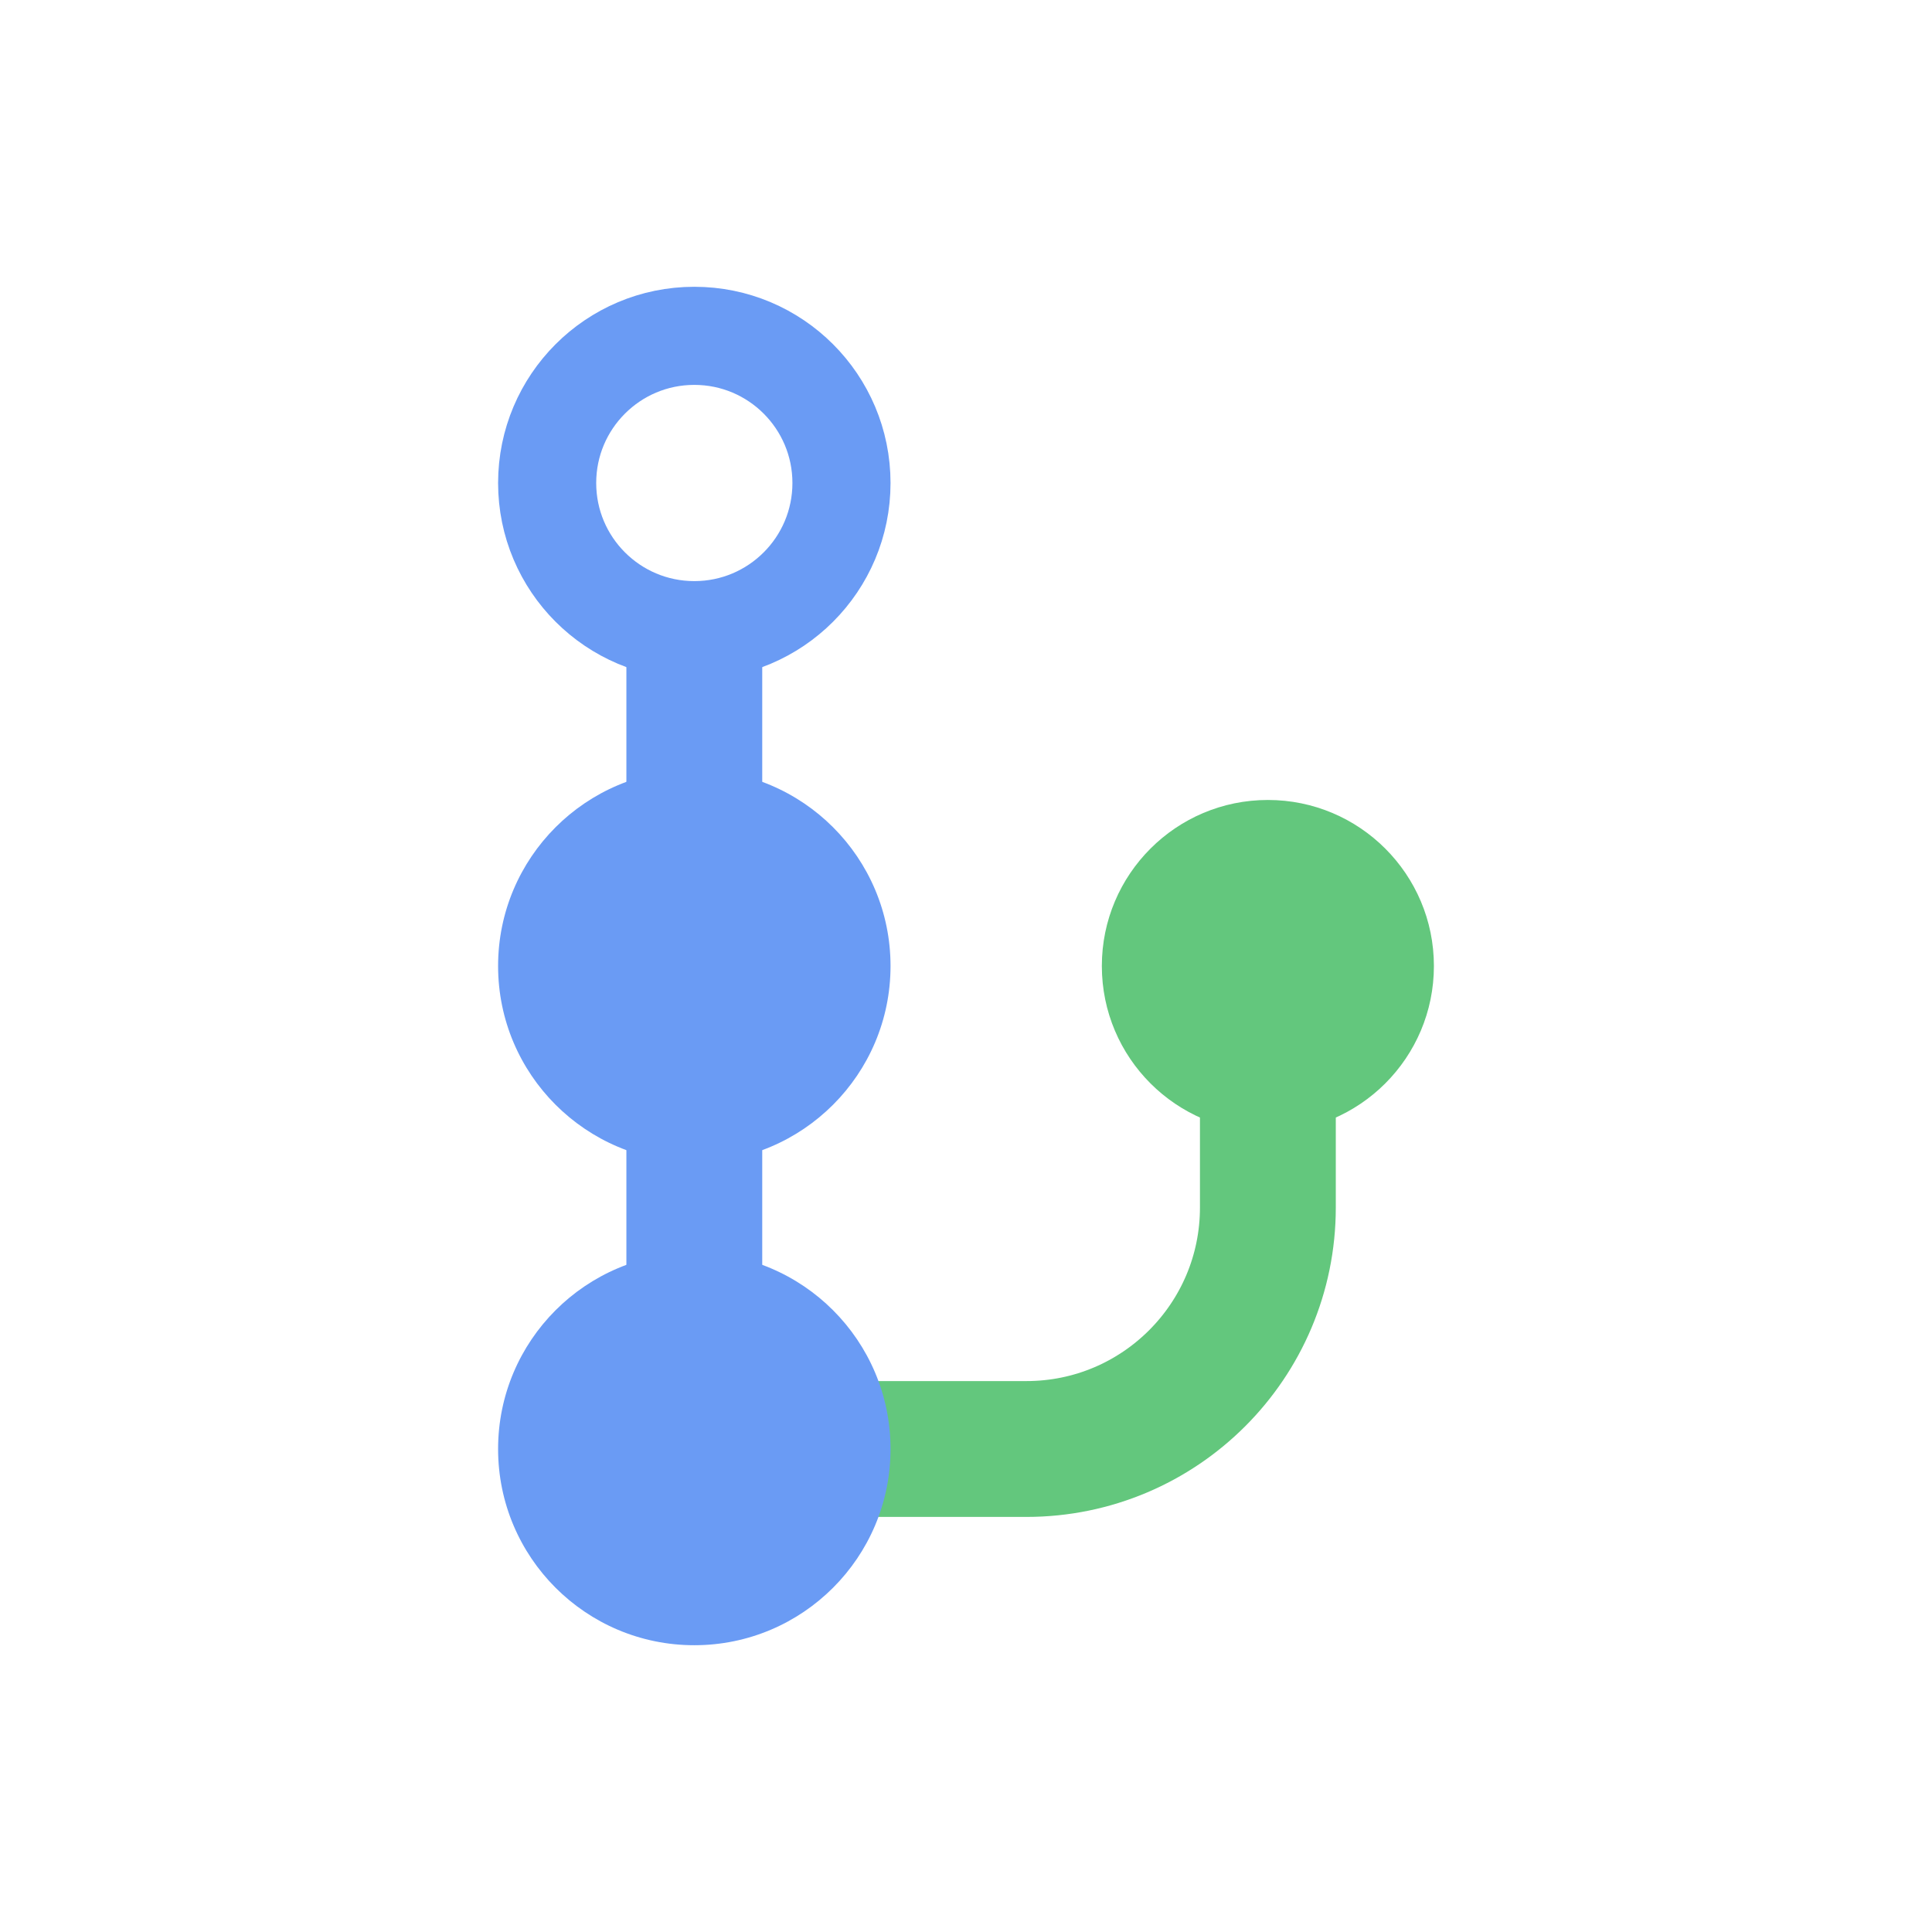
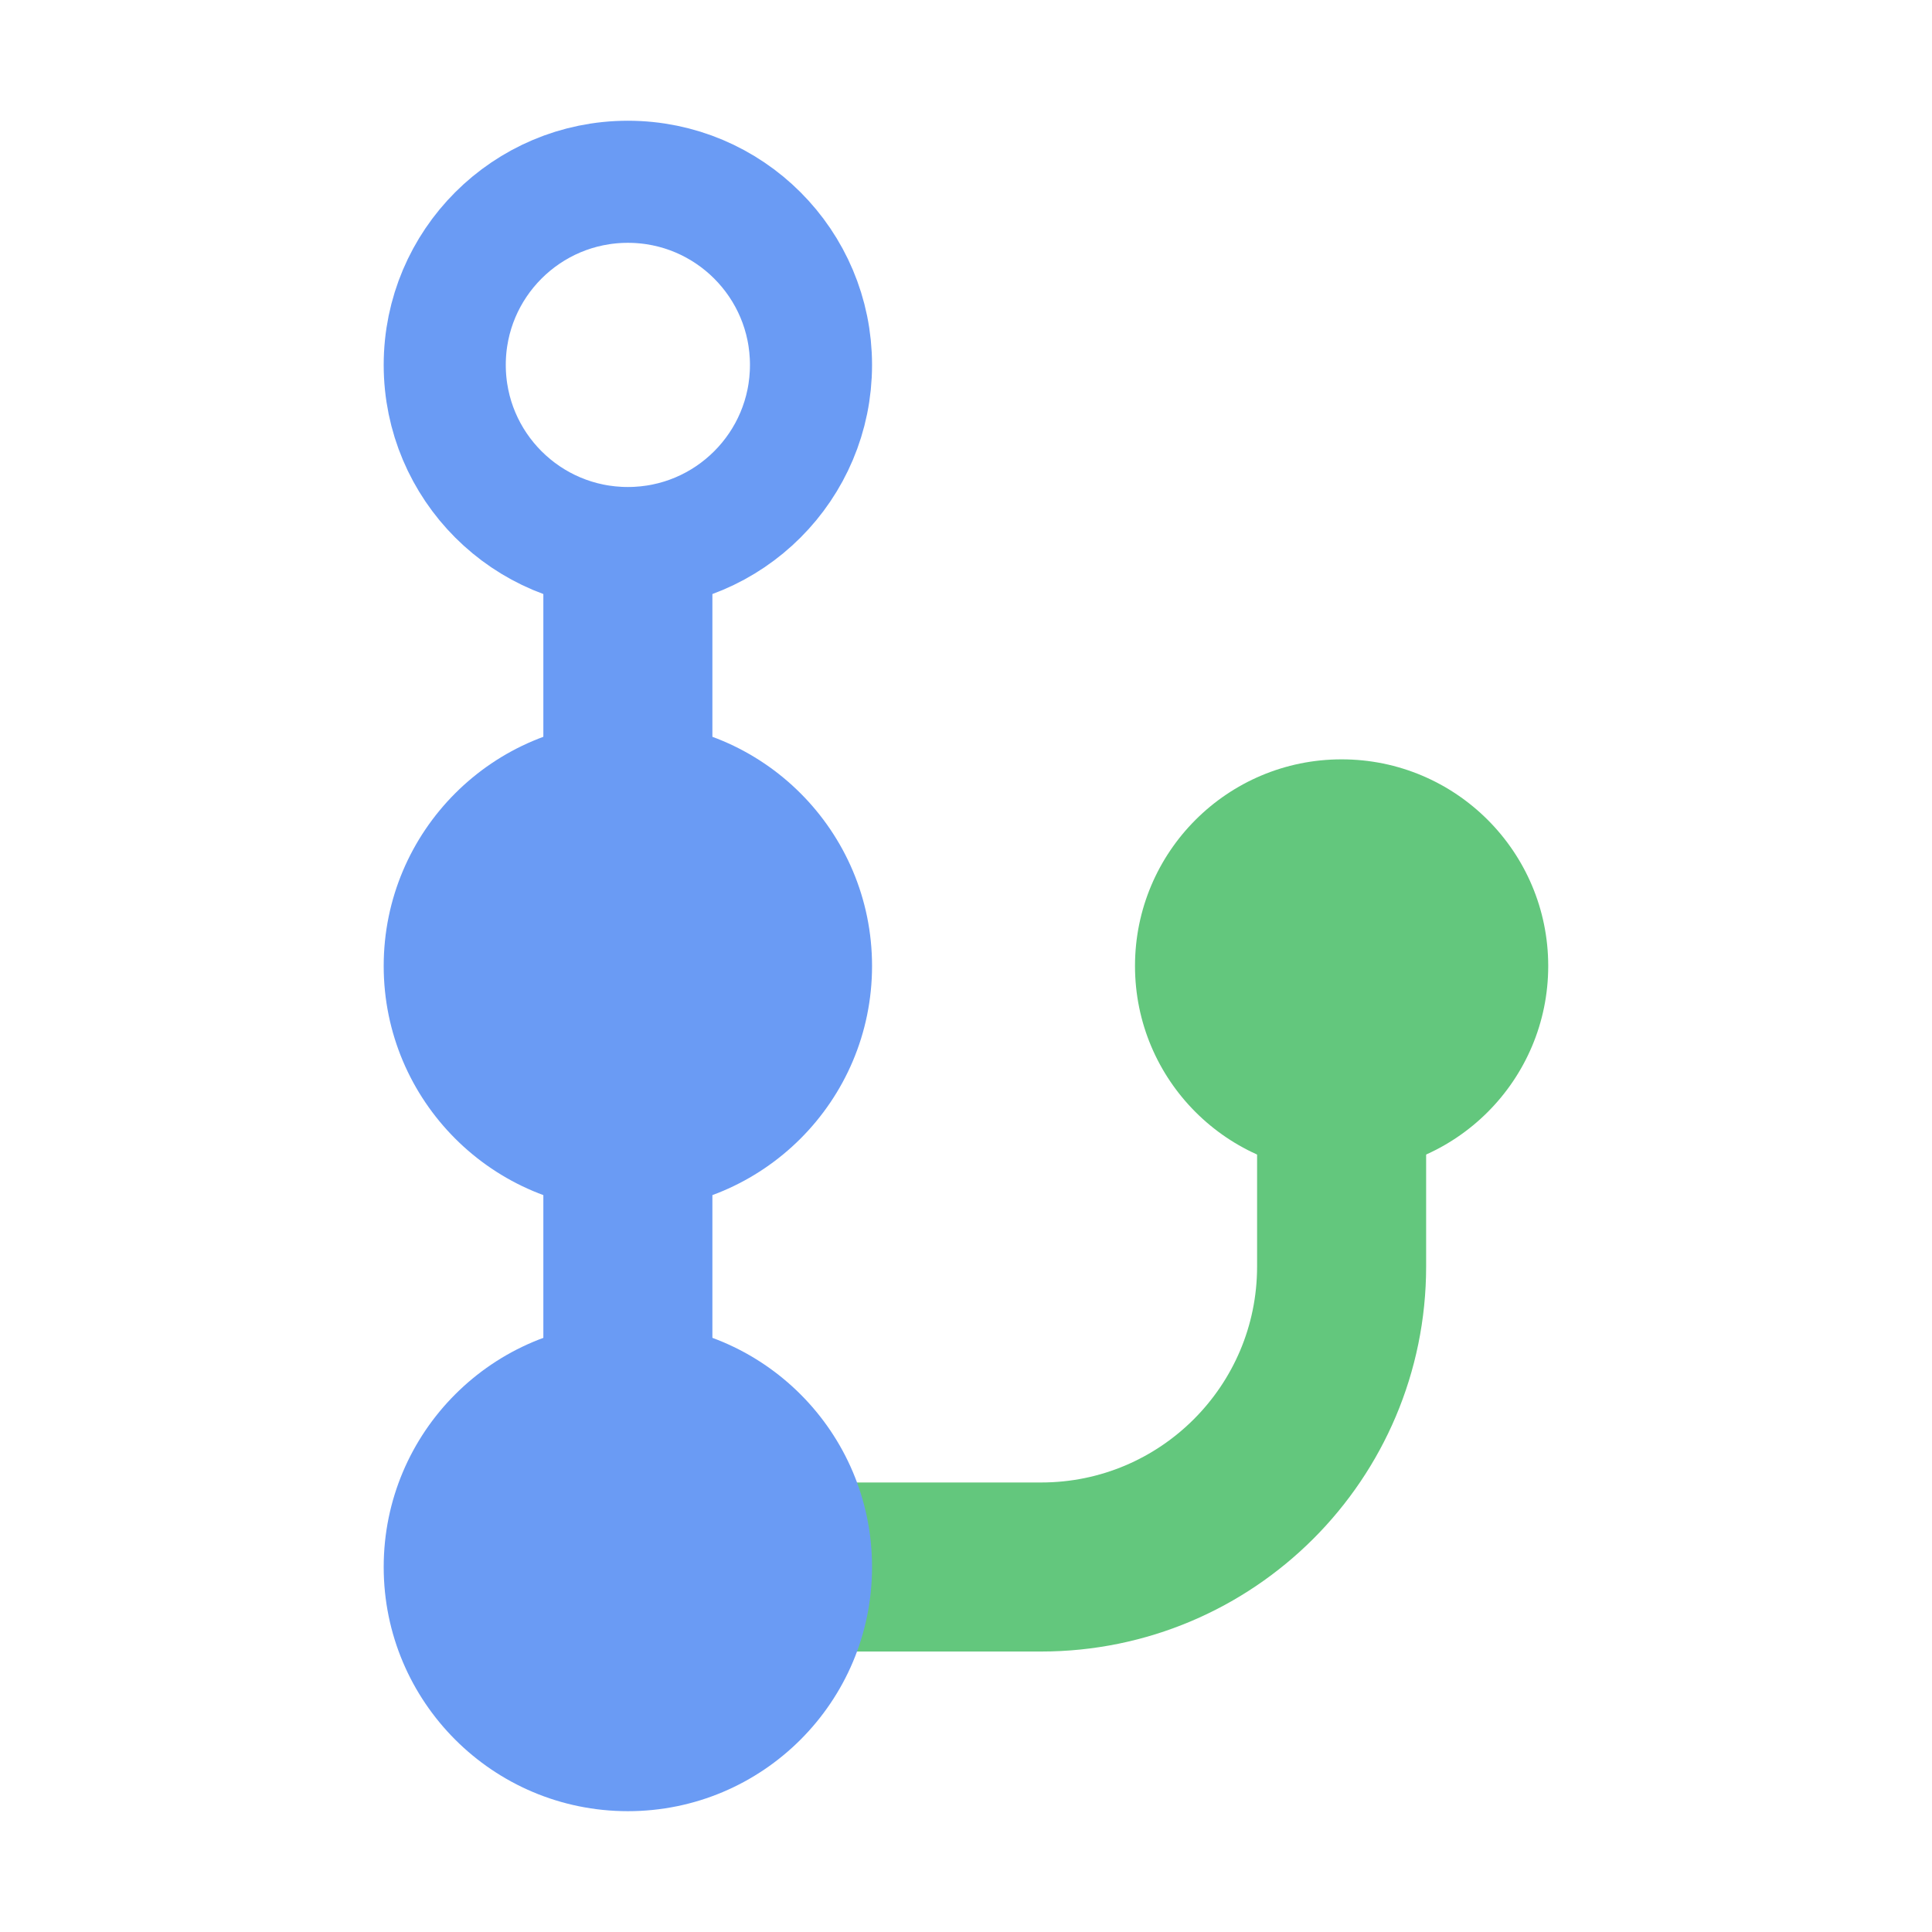
<svg xmlns="http://www.w3.org/2000/svg" width="256" height="256" viewBox="0 0 256 256">
-   <path d="M92 83.5V192" fill="none" stroke="#6A9BF4" stroke-width="18" />
-   <path d="M92 192H136A32 32 0 0 0 168 160V128" fill="none" stroke="#63C77D" stroke-width="18" />
-   <circle cx="92" cy="128" r="26" fill="#6A9BF4" />
-   <circle cx="92" cy="192" r="26" fill="#6A9BF4" />
-   <circle cx="168" cy="128" r="22" fill="#63C77D" />
-   <circle cx="92" cy="64" r="19.5" fill="none" stroke="#6A9BF4" stroke-width="13" />
+   <g transform="translate(-31.2889 -31.2889) scale(1.2444)">
+     <path d="M92 83.5V192" fill="none" stroke="#6A9BF4" stroke-width="18" />
+     <path d="M92 192H136A32 32 0 0 0 168 160V128" fill="none" stroke="#63C77D" stroke-width="18" />
+     <circle cx="92" cy="128" r="26" fill="#6A9BF4" />
+     <circle cx="92" cy="192" r="26" fill="#6A9BF4" />
+     <circle cx="168" cy="128" r="22" fill="#63C77D" />
+     <circle cx="92" cy="64" r="19.5" fill="none" stroke="#6A9BF4" stroke-width="13" />
+   </g>
</svg>
